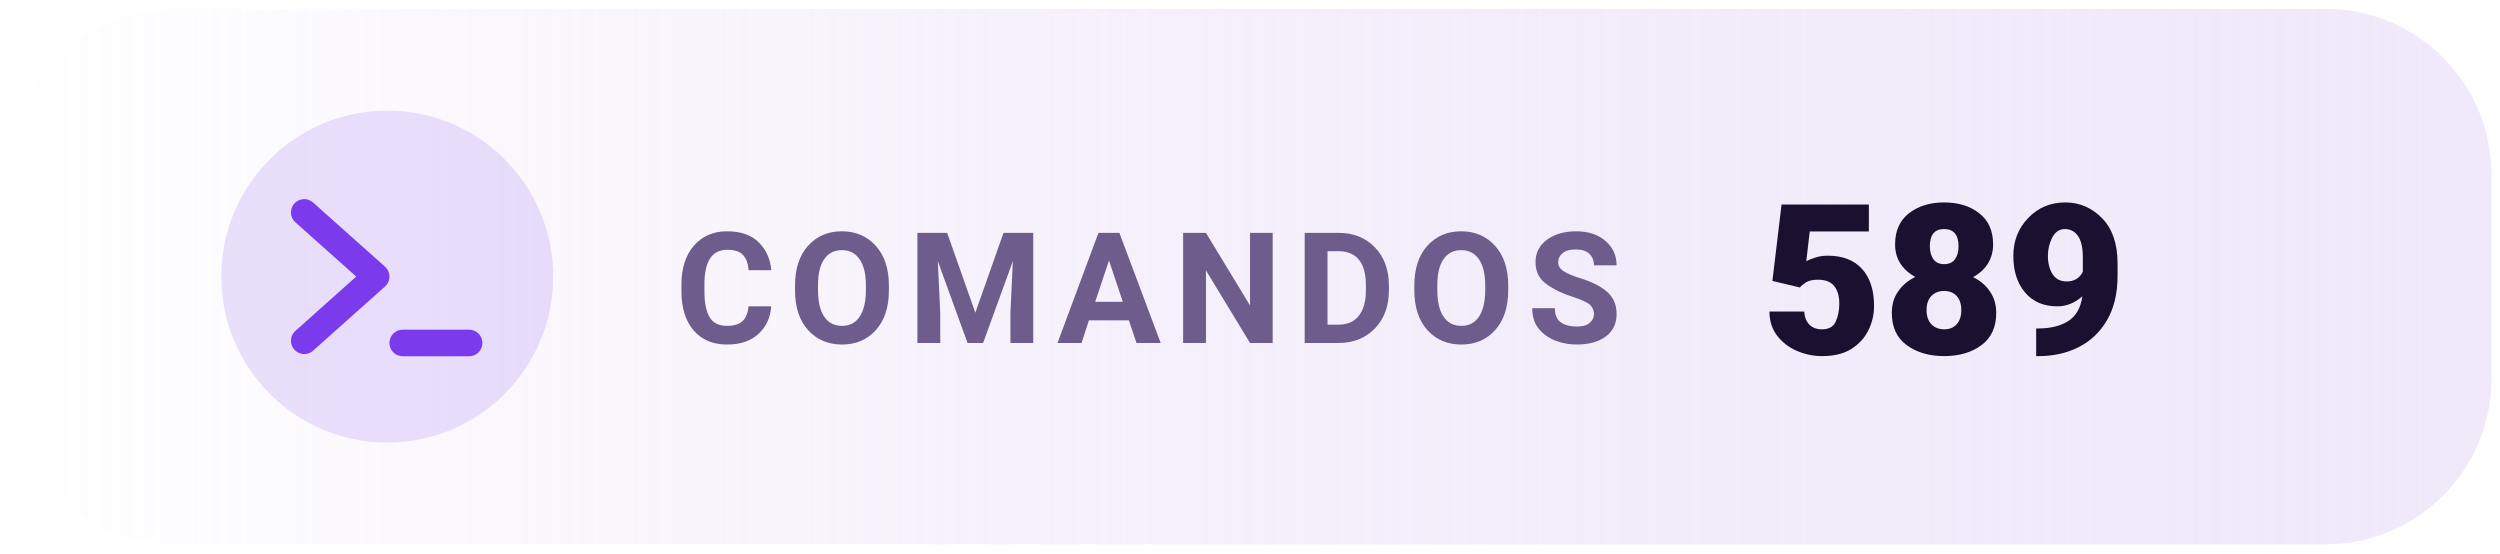
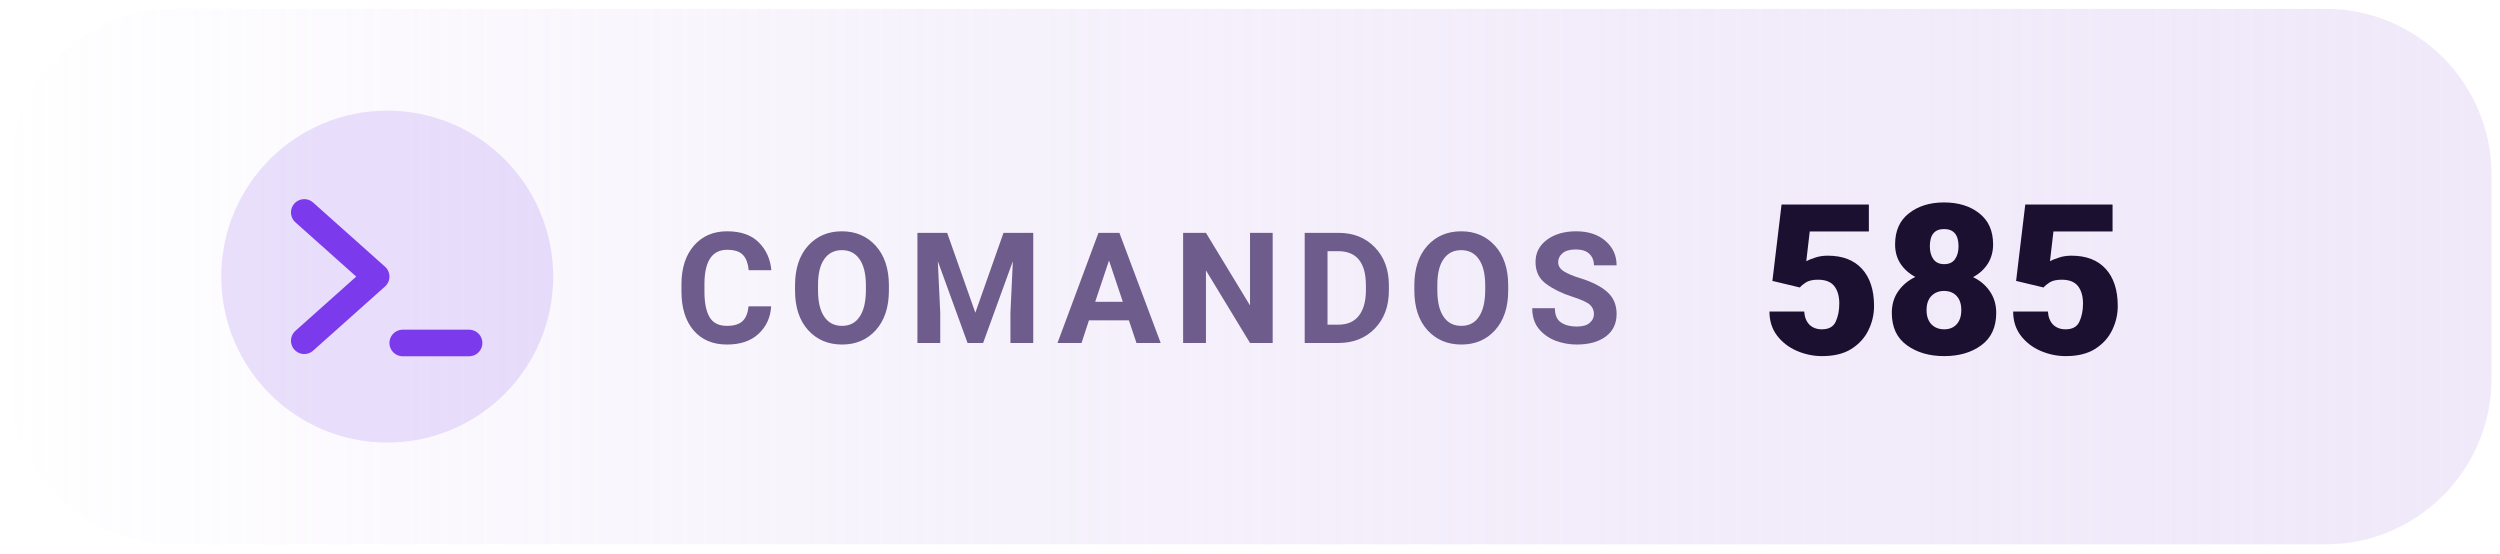
- <svg xmlns="http://www.w3.org/2000/svg" viewBox="0 0 225.964 50" width="225.964" height="50" role="img" aria-label="comandos 589">
+ <svg xmlns="http://www.w3.org/2000/svg" viewBox="0 0 225.964 50" width="225.964" height="50" role="img" aria-label="comandos 585">
  <defs>
    <style>
@keyframes vaiven { 0% { transform: translateX(-620px) } 100% { transform: translateX(1500px) } }
@keyframes respirar { 0%,100% { opacity: .45 } 50% { opacity: .8 } }
@keyframes latir { 0%,100% { opacity: .25; transform: scale(1) } 50% { opacity: .7; transform: scale(1.35) } }
@keyframes recorrer { 0% { transform: translateX(-320px) } 100% { transform: translateX(1240px) } }
.brillo { animation: vaiven 11s linear infinite; }
.halo { animation: respirar 9s ease-in-out infinite; }
.punto { animation: latir 5s ease-in-out infinite; transform-origin: center; }
.destello { animation: recorrer 7s ease-in-out infinite; }
@media (prefers-reduced-motion: reduce) {
  .brillo, .halo, .punto, .destello { animation: none }
}</style>
    <linearGradient id="piel" x1="0" y1="0" x2="1" y2="0">
      <stop offset="0" stop-color="#FFFFFF" />
      <stop offset="1" stop-color="#E4D7F5" stop-opacity=".55" />
    </linearGradient>
    <clipPath id="recorte">
      <rect x="0.8" y="0.8" width="224.4" height="48.4" rx="15" />
    </clipPath>
  </defs>
  <g clip-path="url(#recorte)">
    <rect x="0" y="0" width="226.0" height="50" rx="15" fill="url(#piel)" stroke="#E4D7F5" stroke-width="1.4" />
    <rect class="destello" x="0" y="0" width="120" height="50" fill="url(#velo)" opacity=".35" />
  </g>
  <circle cx="35" cy="25" r="15" fill="#7C3AED" opacity=".15" />
  <g transform="translate(23 13)" fill="none" stroke="#7C3AED" stroke-width="2">
    <path d="M4.5 6.2 11 12l-6.5 5.8" fill="none" stroke-width="2.4" stroke-linecap="round" stroke-linejoin="round" />
    <path d="M13.4 18h6" fill="none" stroke-width="2.4" stroke-linecap="round" />
  </g>
  <text x="61" y="31" font-family="-apple-system, BlinkMacSystemFont, &quot;SF Pro Display&quot;, &quot;Segoe UI&quot;, Roboto, Helvetica, Arial, sans-serif" font-size="14" font-weight="700" letter-spacing="1.1" fill="#6E5C8C">COMANDOS</text>
-   <text x="159.2" y="32" font-family="-apple-system, BlinkMacSystemFont, &quot;SF Pro Display&quot;, &quot;Segoe UI&quot;, Roboto, Helvetica, Arial, sans-serif" font-size="19" font-weight="800" fill="#1B1030">589</text>
+   <text x="159.2" y="32" font-family="-apple-system, BlinkMacSystemFont, &quot;SF Pro Display&quot;, &quot;Segoe UI&quot;, Roboto, Helvetica, Arial, sans-serif" font-size="19" font-weight="800" fill="#1B1030">585</text>
</svg>
